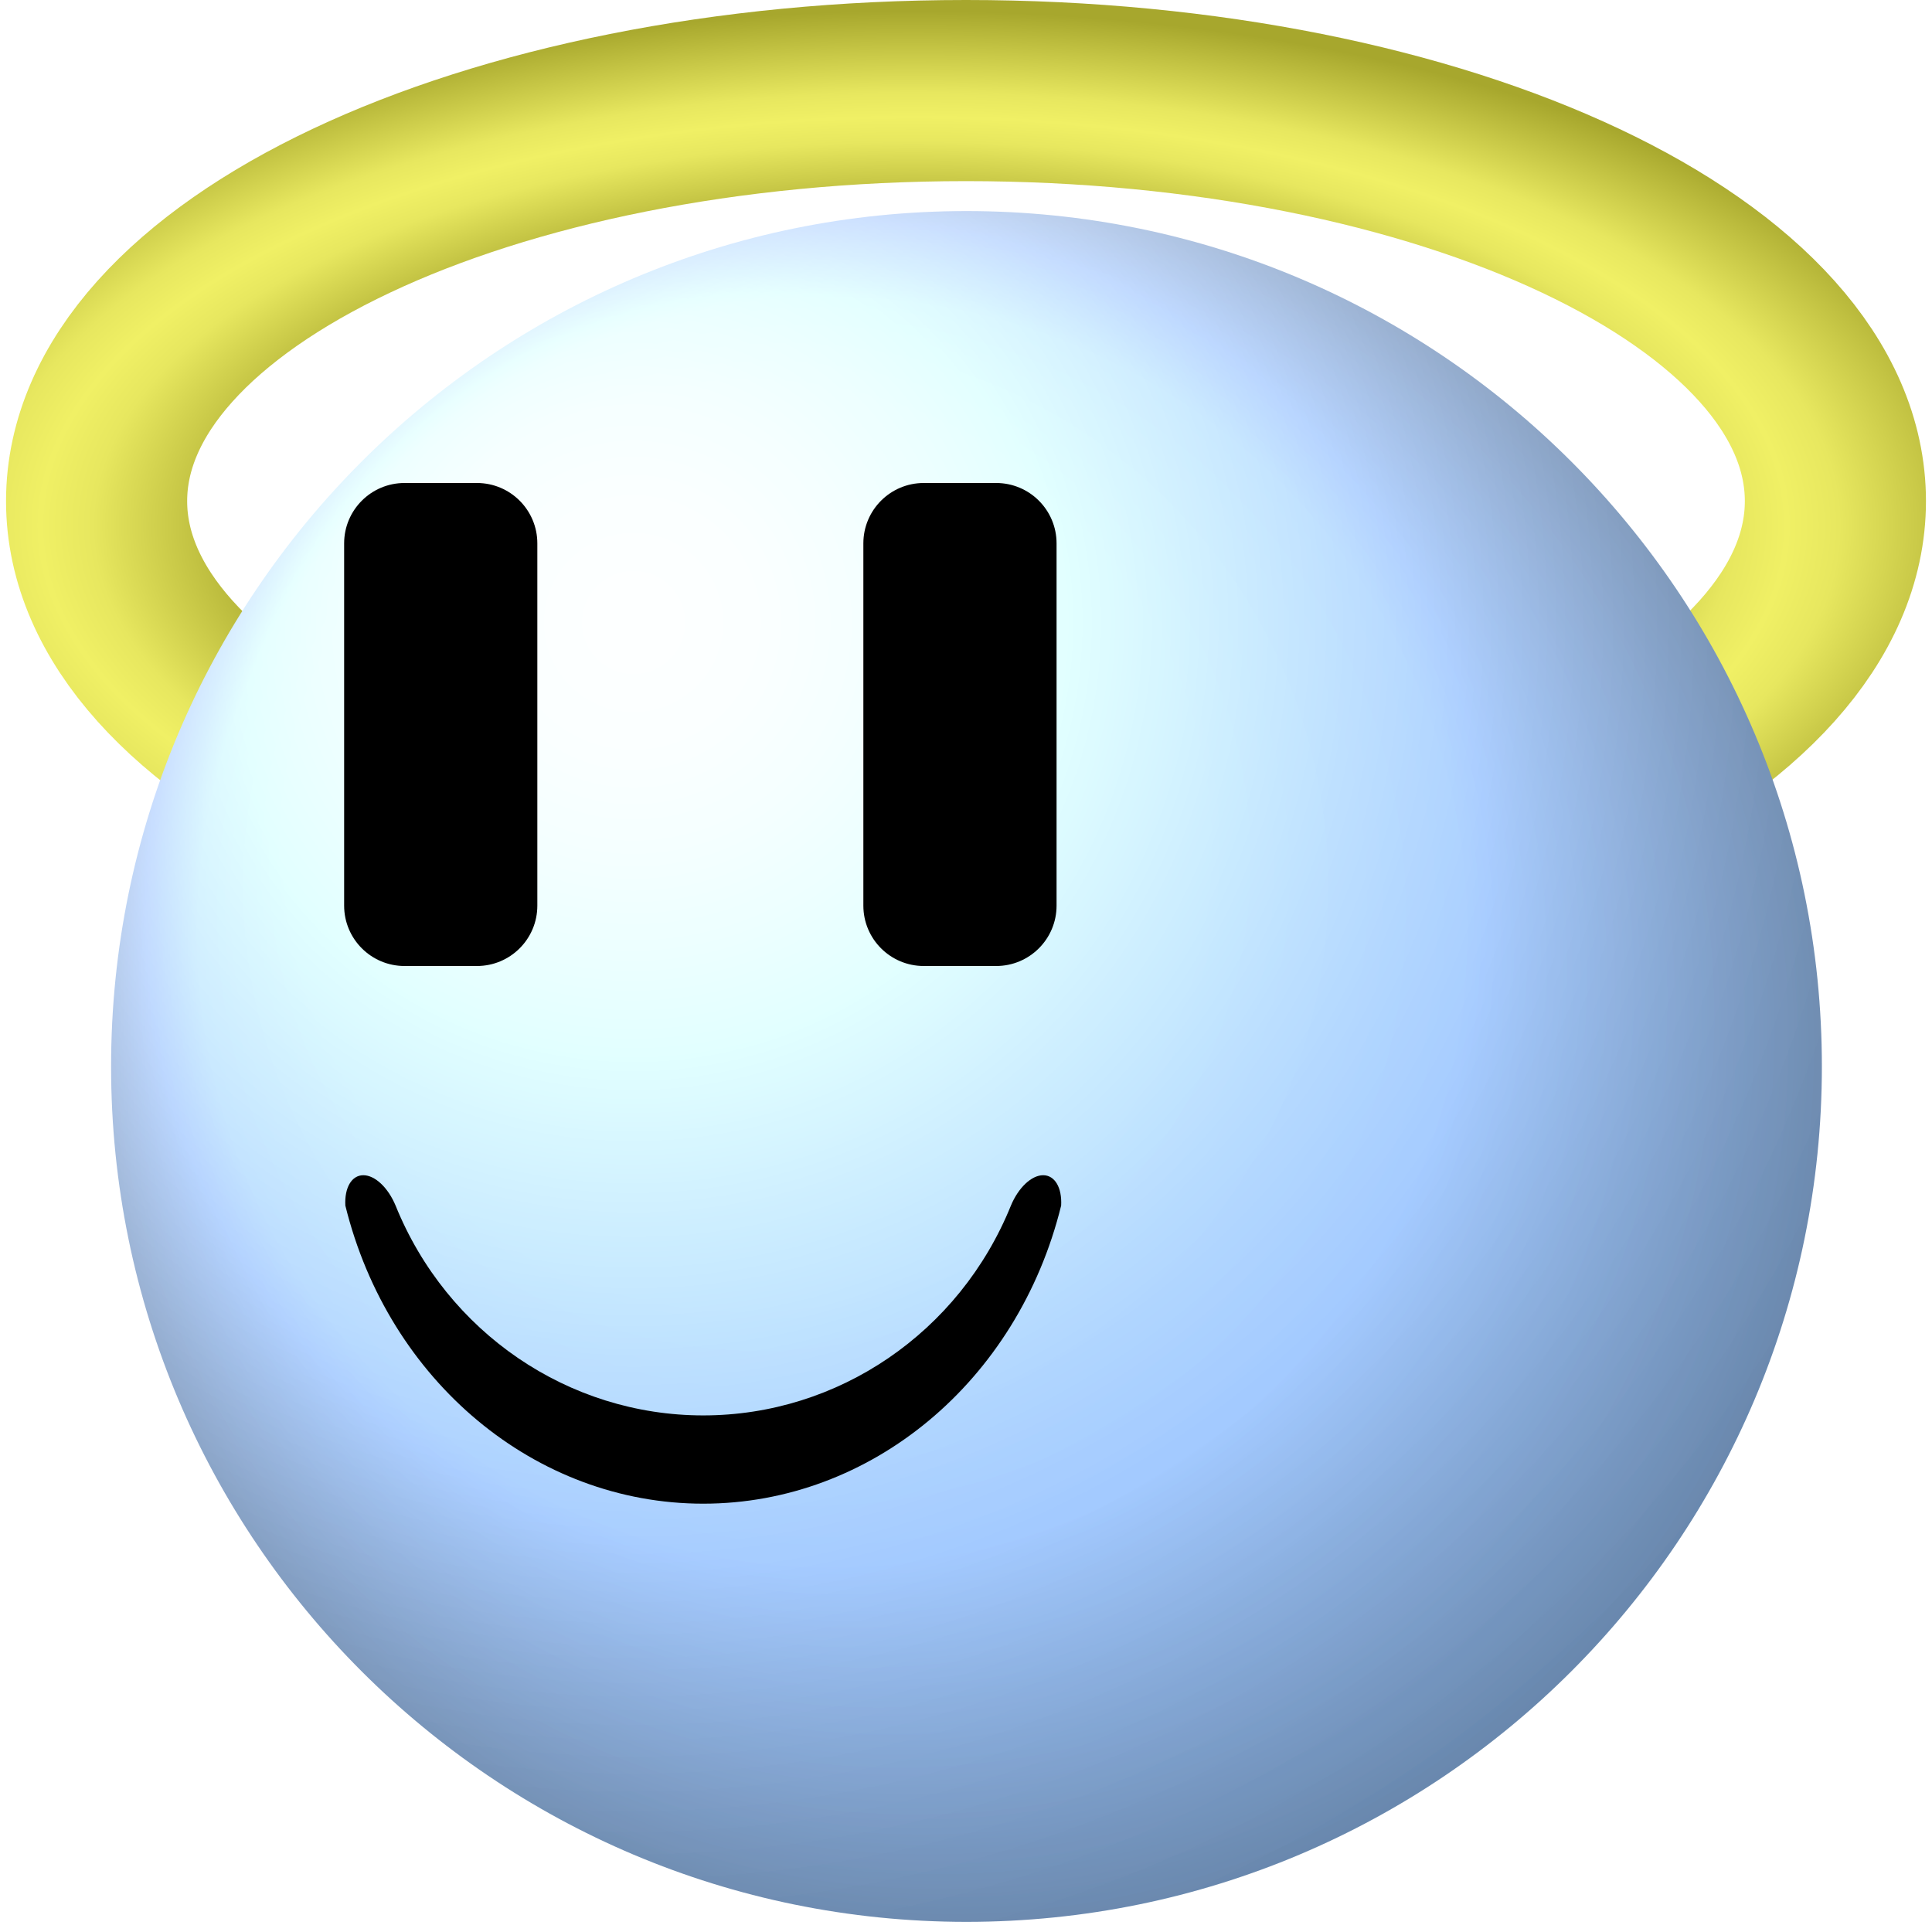
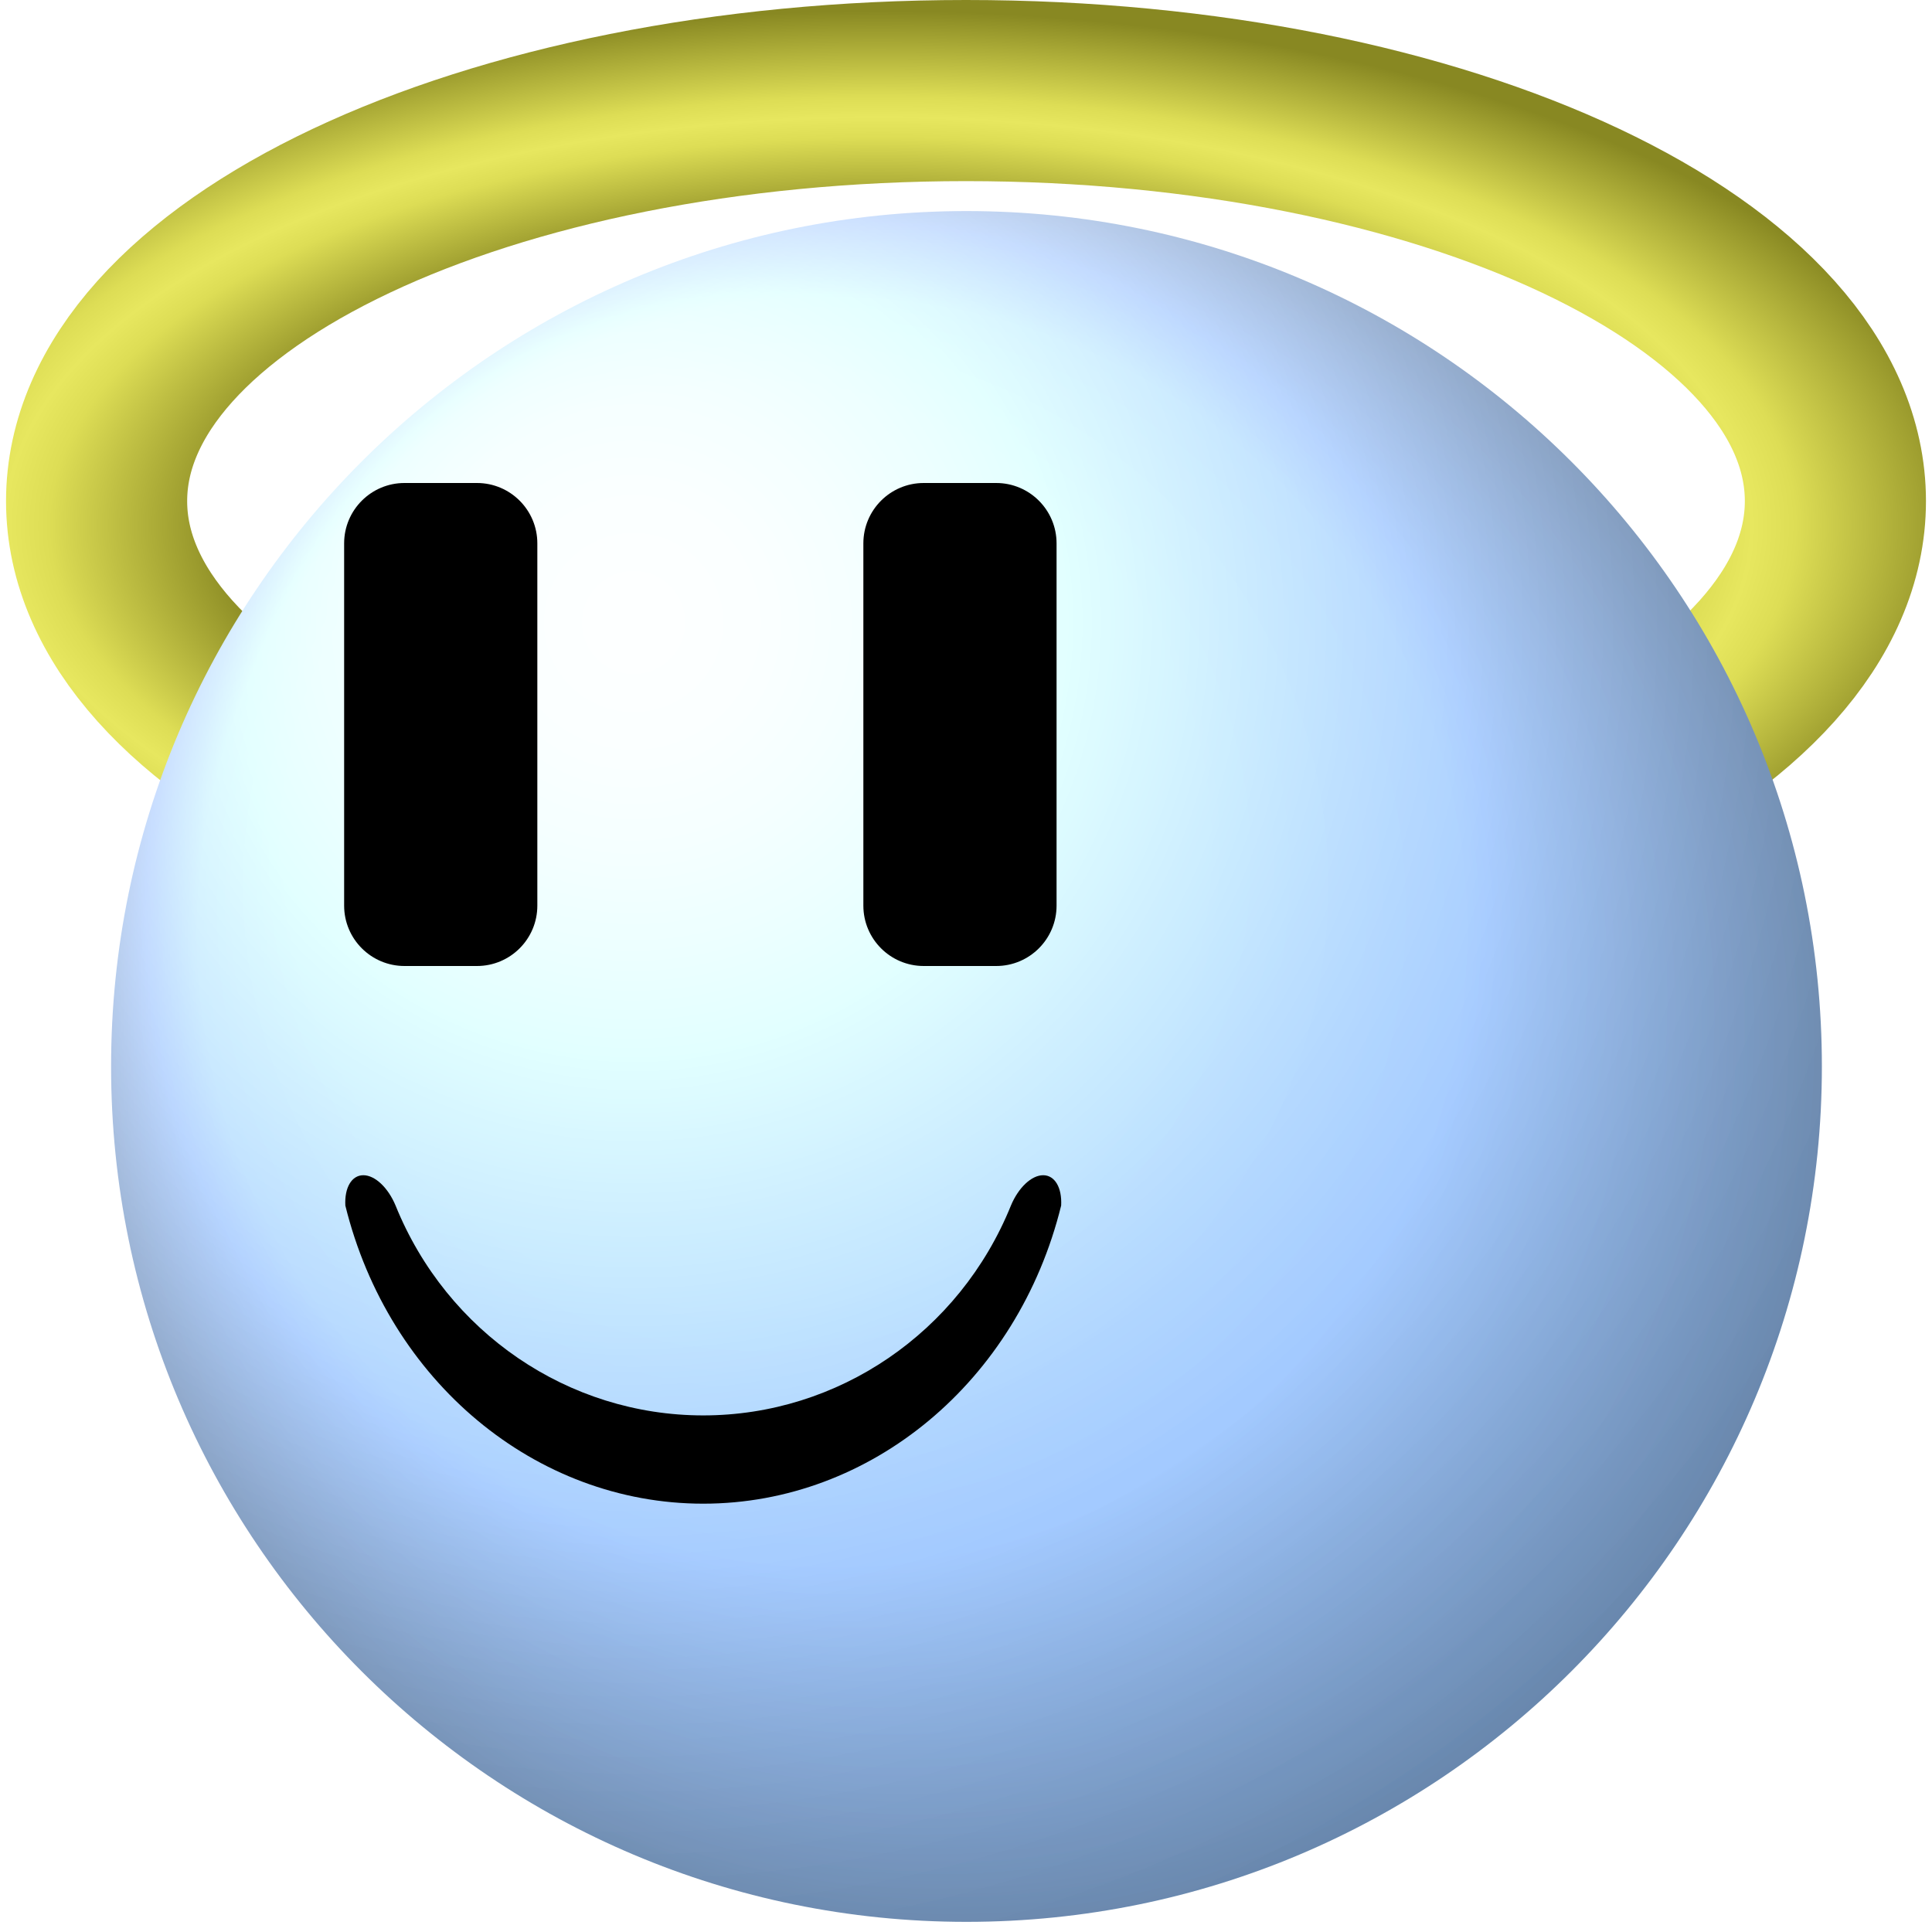
<svg xmlns="http://www.w3.org/2000/svg" version="1.0" width="160" height="160">
  <defs>
    <radialGradient id="BlueFace" cx="0.5" cy="0.5" r="0.5" fx="0.25" fy="0.25">
      <stop offset="50%" stop-color="#91c0fb" />
      <stop offset="70%" stop-color="#8cb9f3" />
      <stop offset="100%" stop-color="#5d7ca1" />
    </radialGradient>
    <filter id="spotlight">
      <feSpecularLighting result="spotlight" specularConstant="0.7" specularExponent="120" lighting-color="#FFF">
        <fePointLight x="50" y="40" z="240" />
      </feSpecularLighting>
      <feComposite in="SourceGraphic" in2="spotlight" operator="arithmetic" k1="0" k2="1" k3="1" k4="0" />
    </filter>
    <clipPath id="circle">
      <circle cx="80" cy="80" r="77" />
    </clipPath>
-     <radialGradient id="halo" cx="47%" cy="53%" spreadMethod="reflect">
-       <stop offset="74%" stop-color="#a7a72d" />
-       <stop offset="94%" stop-color="#e7e75f" />
-       <stop offset="100%" stop-color="#f0f065" />
+     <radialGradient id="halo" cx="45%" cy="53%" spreadMethod="reflect">
+       <stop offset="74%" stop-color="#882" />
+       <stop offset="95%" stop-color="#dd5" />
+       <stop offset="100%" stop-color="#e7e75f" />
    </radialGradient>
  </defs>
  <ellipse cx="80" cy="41.5" rx="72" ry="34" fill="none" stroke="url(#halo)" stroke-width="15" />
  <circle id="Face" r="80" cx="80" cy="80" fill="url(#BlueFace)" clip-path="url(#circle)" filter="url(#spotlight)" transform="scale(0.92) translate(7 16)" />
  <rect width="16" height="40" x="28.5" y="40" rx="5" ry="5" />
  <rect width="16" height="40" x="71.5" y="40" rx="5" ry="5" />
  <path d="M 23 97 a 59 64 0 0 0 114 0 a 4 7 20 0 0 -8 0 a 53 54 0 0 1 -98 0 a 4 7 -20 0 0 -8 0 z" transform="scale(0.52) translate(32 95)" />
</svg>
